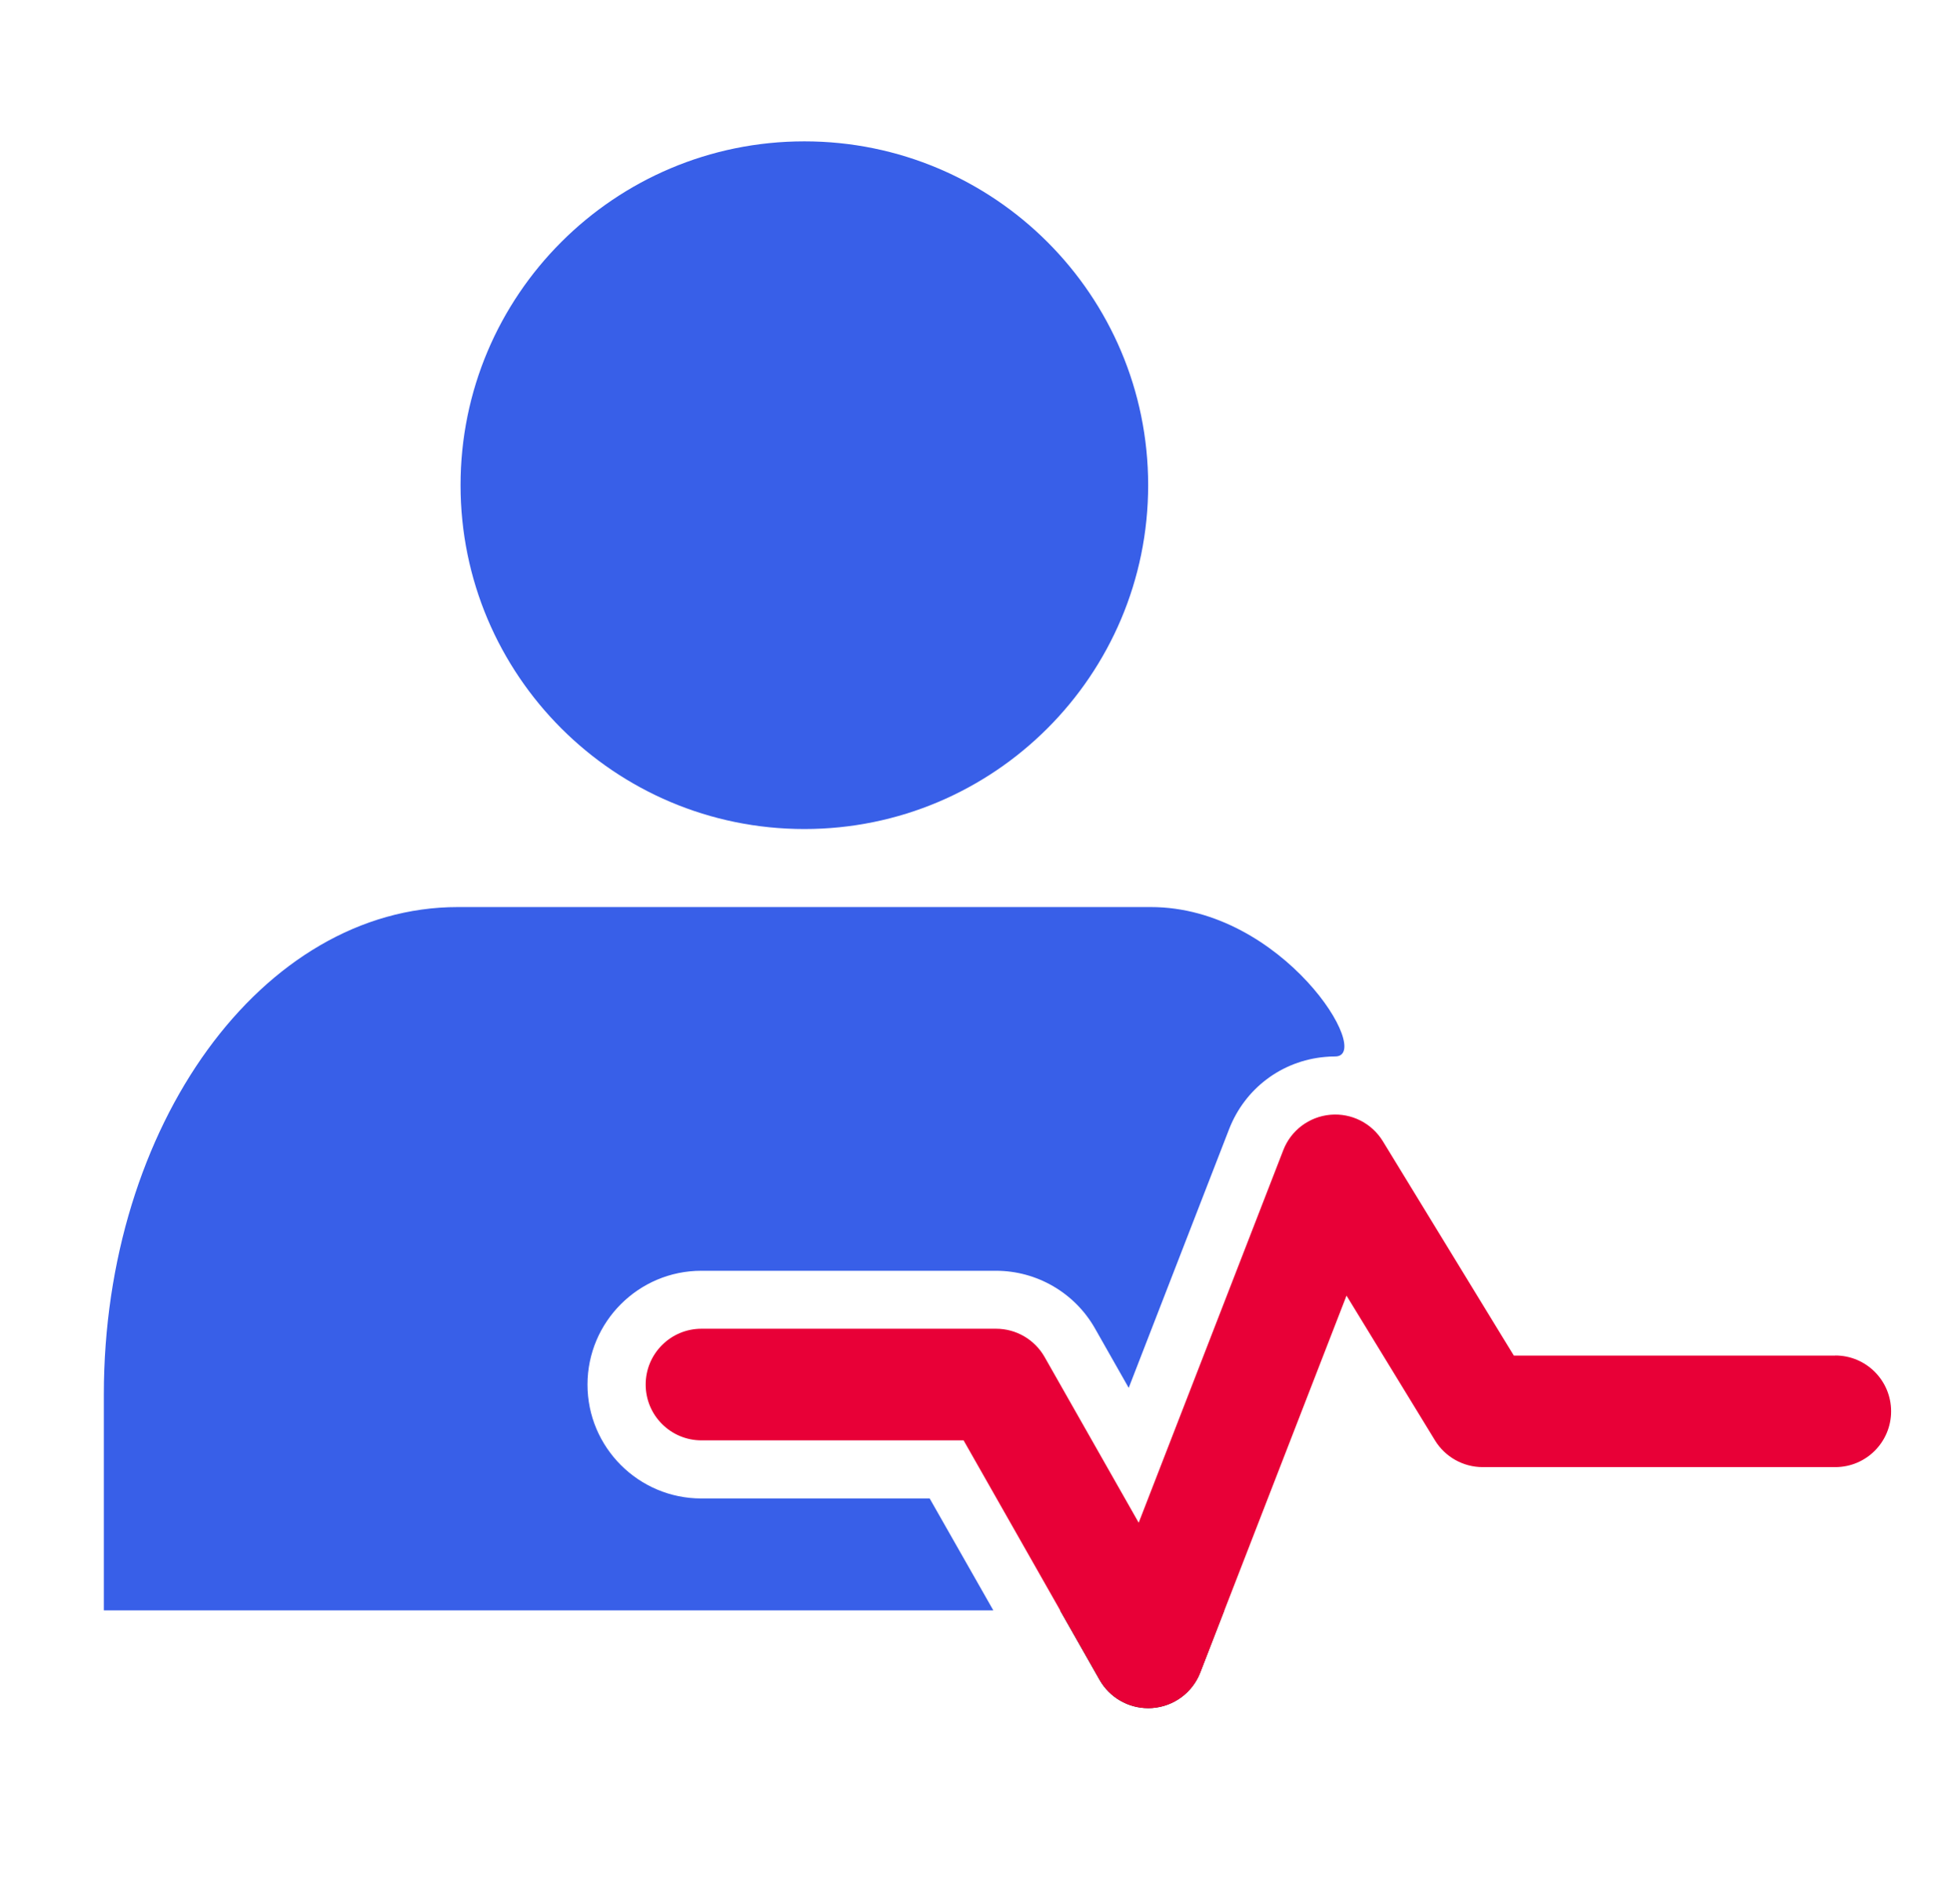
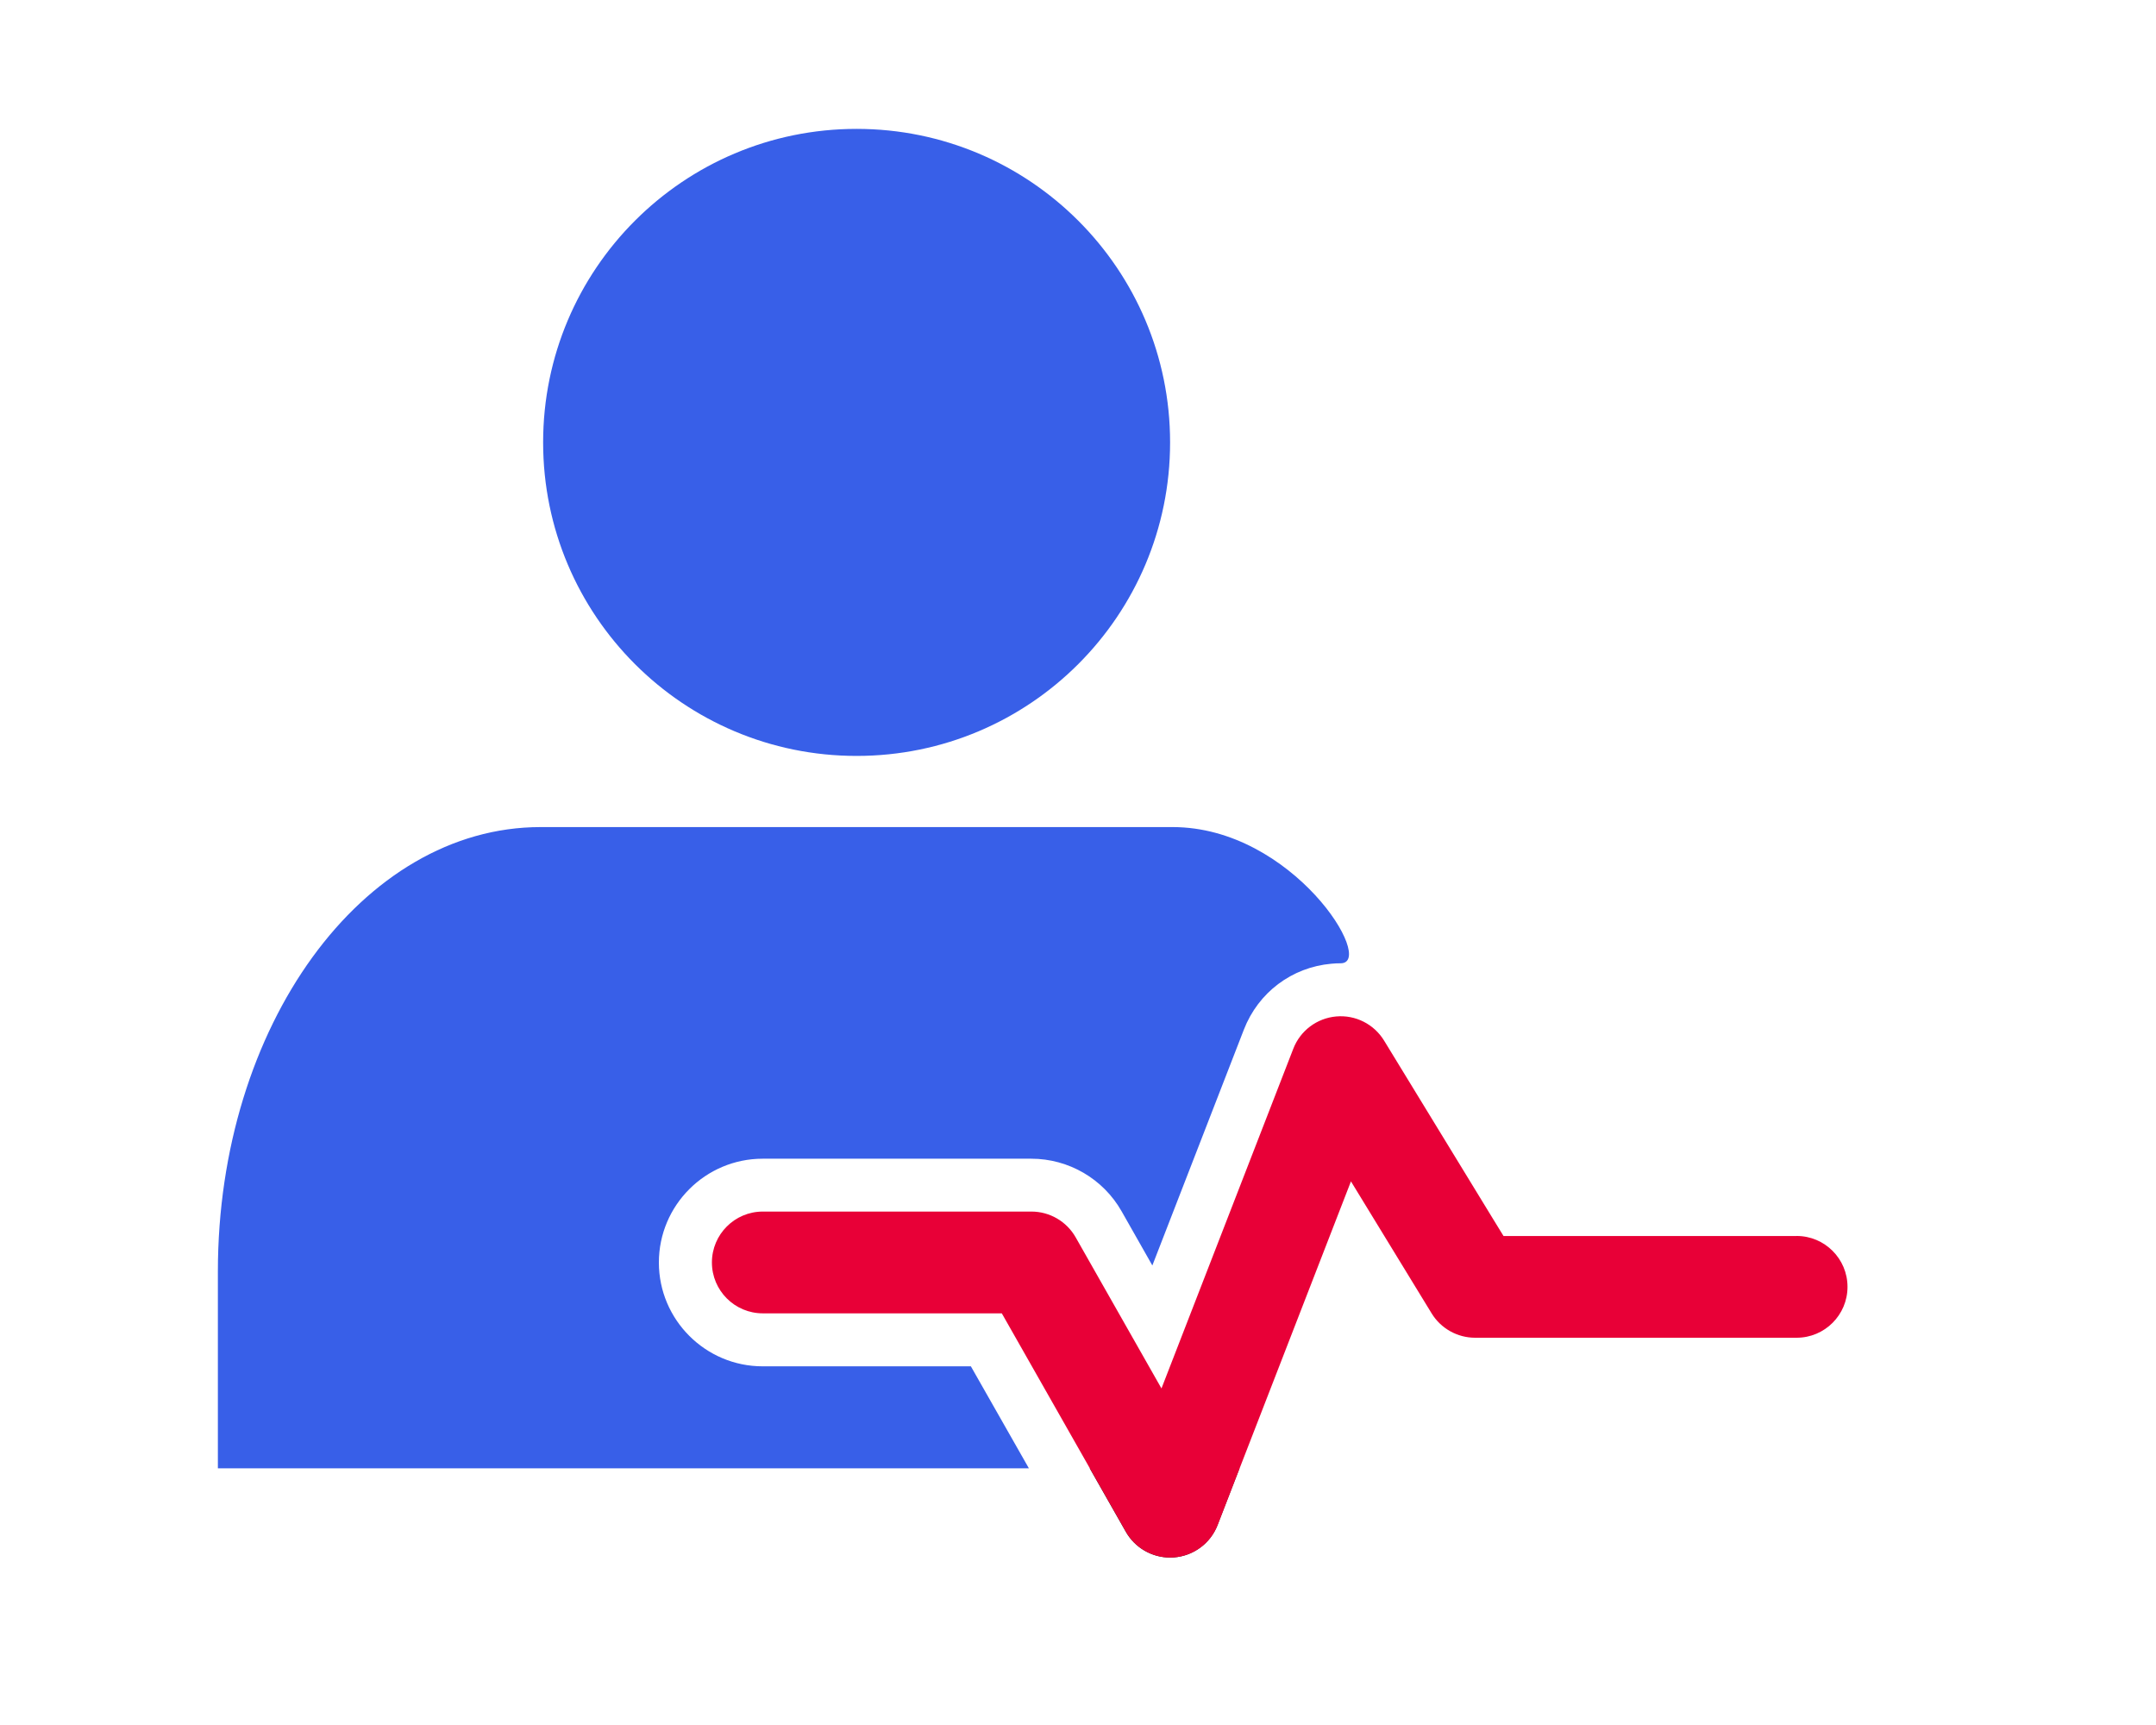
- <svg xmlns="http://www.w3.org/2000/svg" id="Layer_1" data-name="Layer 1" viewBox="150 290 290 280">
+ <svg xmlns="http://www.w3.org/2000/svg" id="Layer_1" data-name="Layer 1" viewBox="130 290 350 280">
  <defs>
    <style>
      .cls-1 {
        fill: #e80037;
      }

      .cls-2 {
        fill: #231f20;
      }

      .cls-3 {
        fill: #385fe8;
      }
    </style>
  </defs>
  <circle class="cls-3" cx="269.06" cy="361.81" r="50.89" />
  <path class="cls-3" d="M347.64,446.36c-.5,0-1,.02-1.5.07-6.43.57-11.87,4.67-14.21,10.69l-14.86,38.29-5-8.81c-2.99-5.26-8.6-8.52-14.65-8.52h-43.61c-9.29,0-16.85,7.56-16.85,16.85s7.56,16.85,16.85,16.85h33.8l9.42,16.56h-131.66v-31.95c0-39.84,23.46-72.14,52.39-72.14h102.59c19.56,0,33.11,22.11,27.28,22.11Z" />
  <path class="cls-2" d="M306.91,528.33h24.31l-3.57,9.22c-1.15,2.97-3.91,5.01-7.1,5.25-.2.01-.4.02-.61.02-2.95,0-5.7-1.59-7.18-4.18l-5.86-10.31Z" />
  <path class="cls-1" d="M421.64,490.63h-47.56l-1.7-2.77-17.69-28.95c-1.64-2.68-4.65-4.2-7.78-3.92-3.13.28-5.83,2.31-6.96,5.24l-21.4,55.14-13.93-24.53c-1.47-2.58-4.21-4.18-7.18-4.18h-43.61c-4.56,0-8.26,3.7-8.26,8.26s3.7,8.26,8.26,8.26h38.8l14.29,25.15,5.86,10.31c1.47,2.59,4.22,4.18,7.18,4.18.2,0,.41,0,.61-.02,3.18-.24,5.95-2.28,7.1-5.25l3.57-9.22,18.07-46.57,13.1,21.43c1.5,2.45,4.18,3.95,7.05,3.95h52.2c4.56,0,8.26-3.7,8.26-8.26s-3.7-8.26-8.26-8.26Z" />
</svg>
